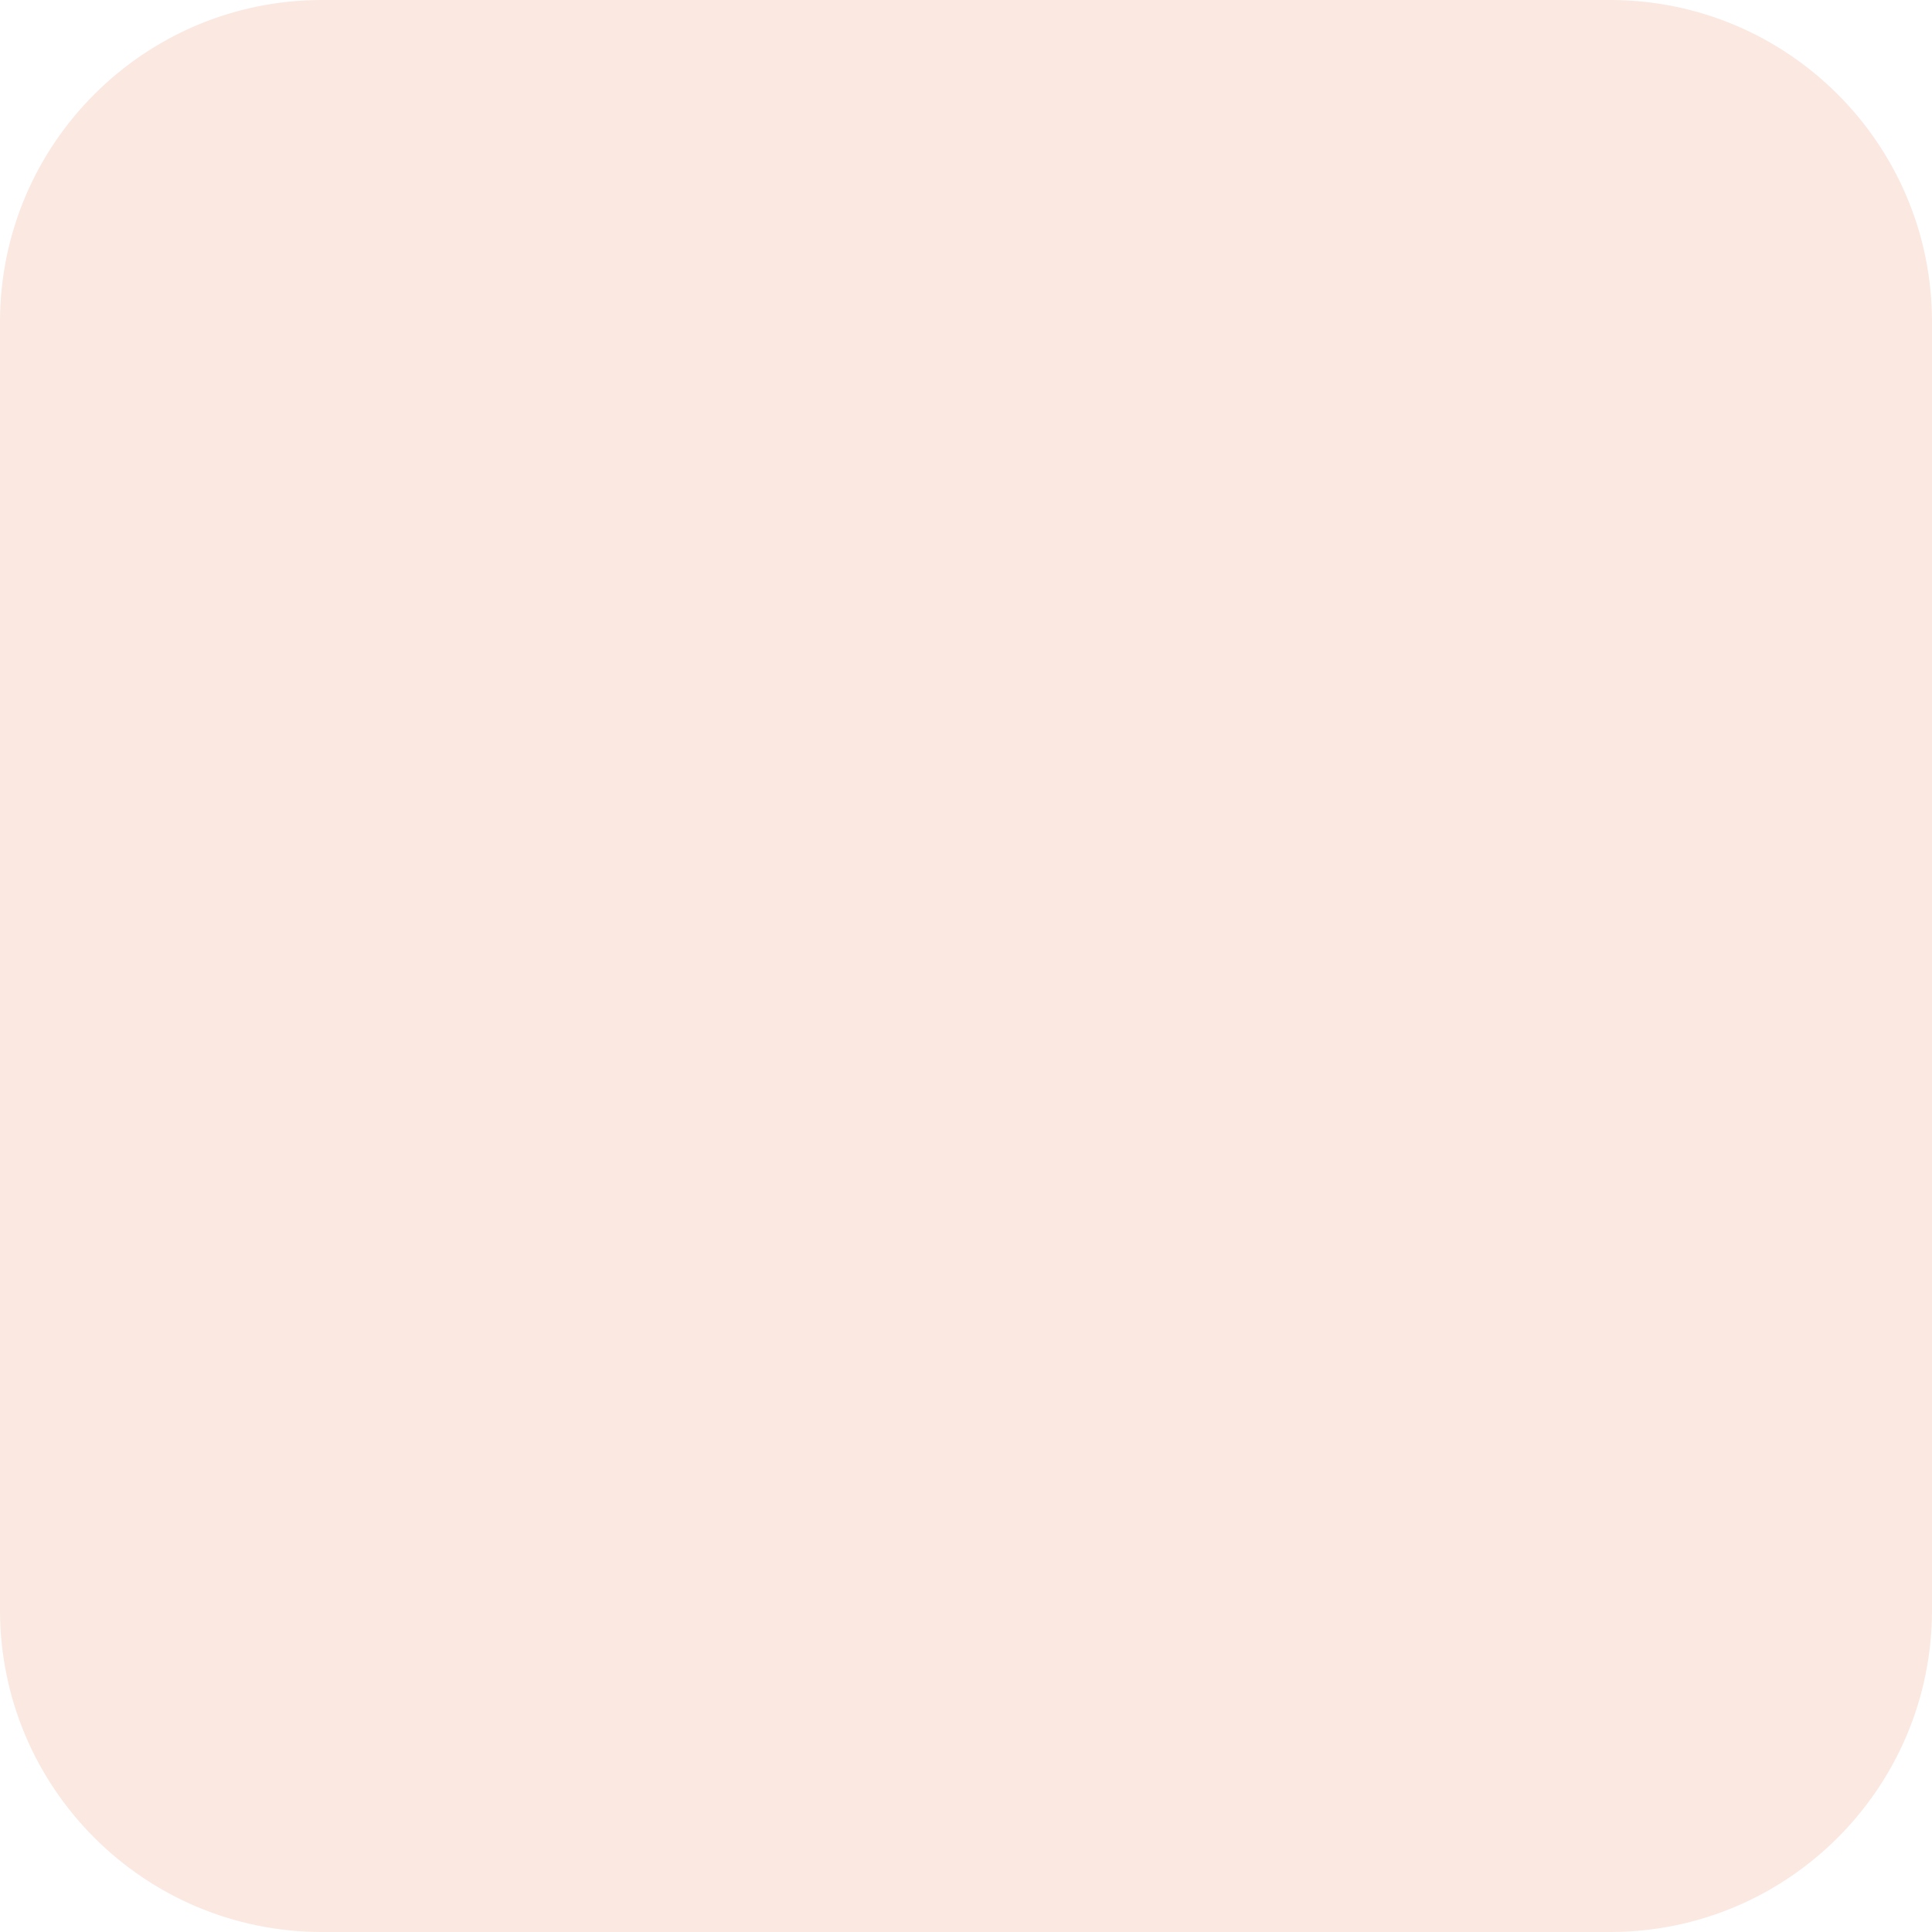
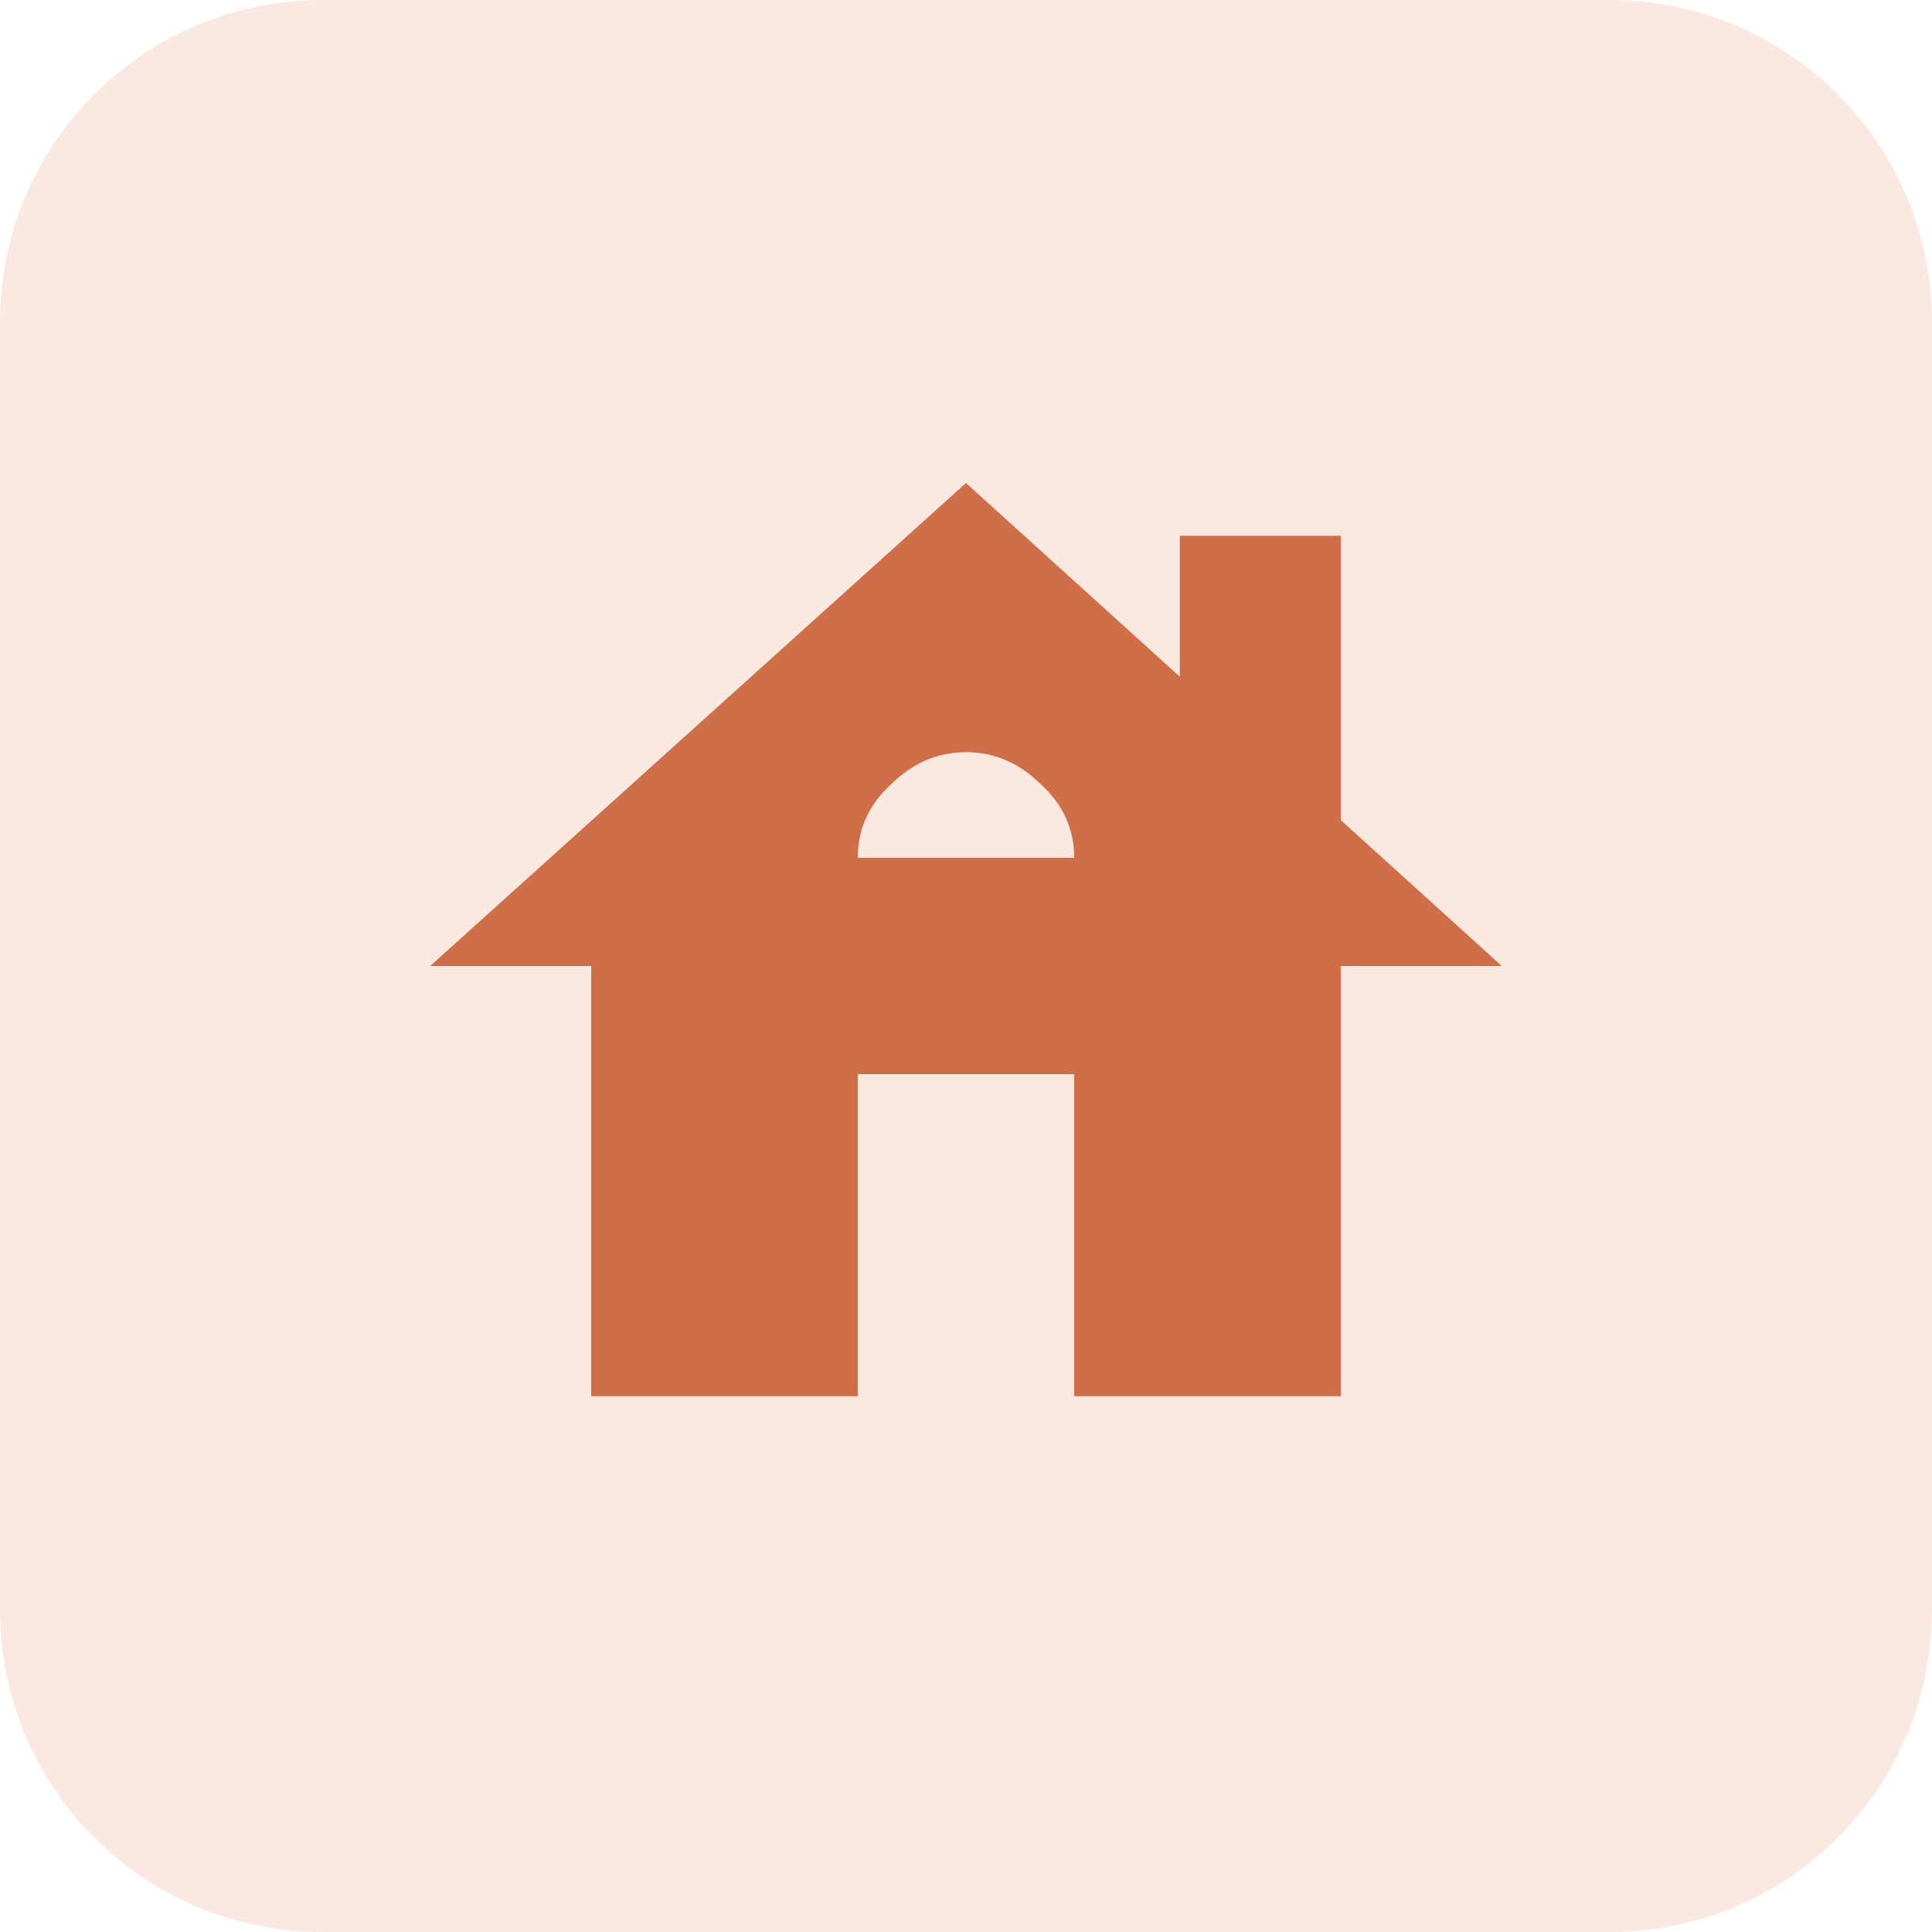
<svg xmlns="http://www.w3.org/2000/svg" width="48" height="48" viewBox="0 0 48 48" fill="none">
  <path d="M0 8C0 3.582 3.582 0 8 0H40C44.418 0 48 3.582 48 8V40C48 44.418 44.418 48 40 48H8C3.582 48 0 44.418 0 40V8Z" fill="#FAE8E1" />
+   <path d="M21.312 21.312H26.688C26.688 20.604 26.417 20 25.875 19.5C25.333 18.958 24.708 18.688 24 18.688C23.292 18.688 22.667 18.958 22.125 19.5C21.583 20 21.312 20.604 21.312 21.312ZM33.312 20.375L37.312 24H33.312V34.688H26.688V26.688H21.312V34.688H14.688V24H10.688L24 12L29.312 16.812V13.312H33.312V20.375Z" fill="#CF6F49" />
</svg>
